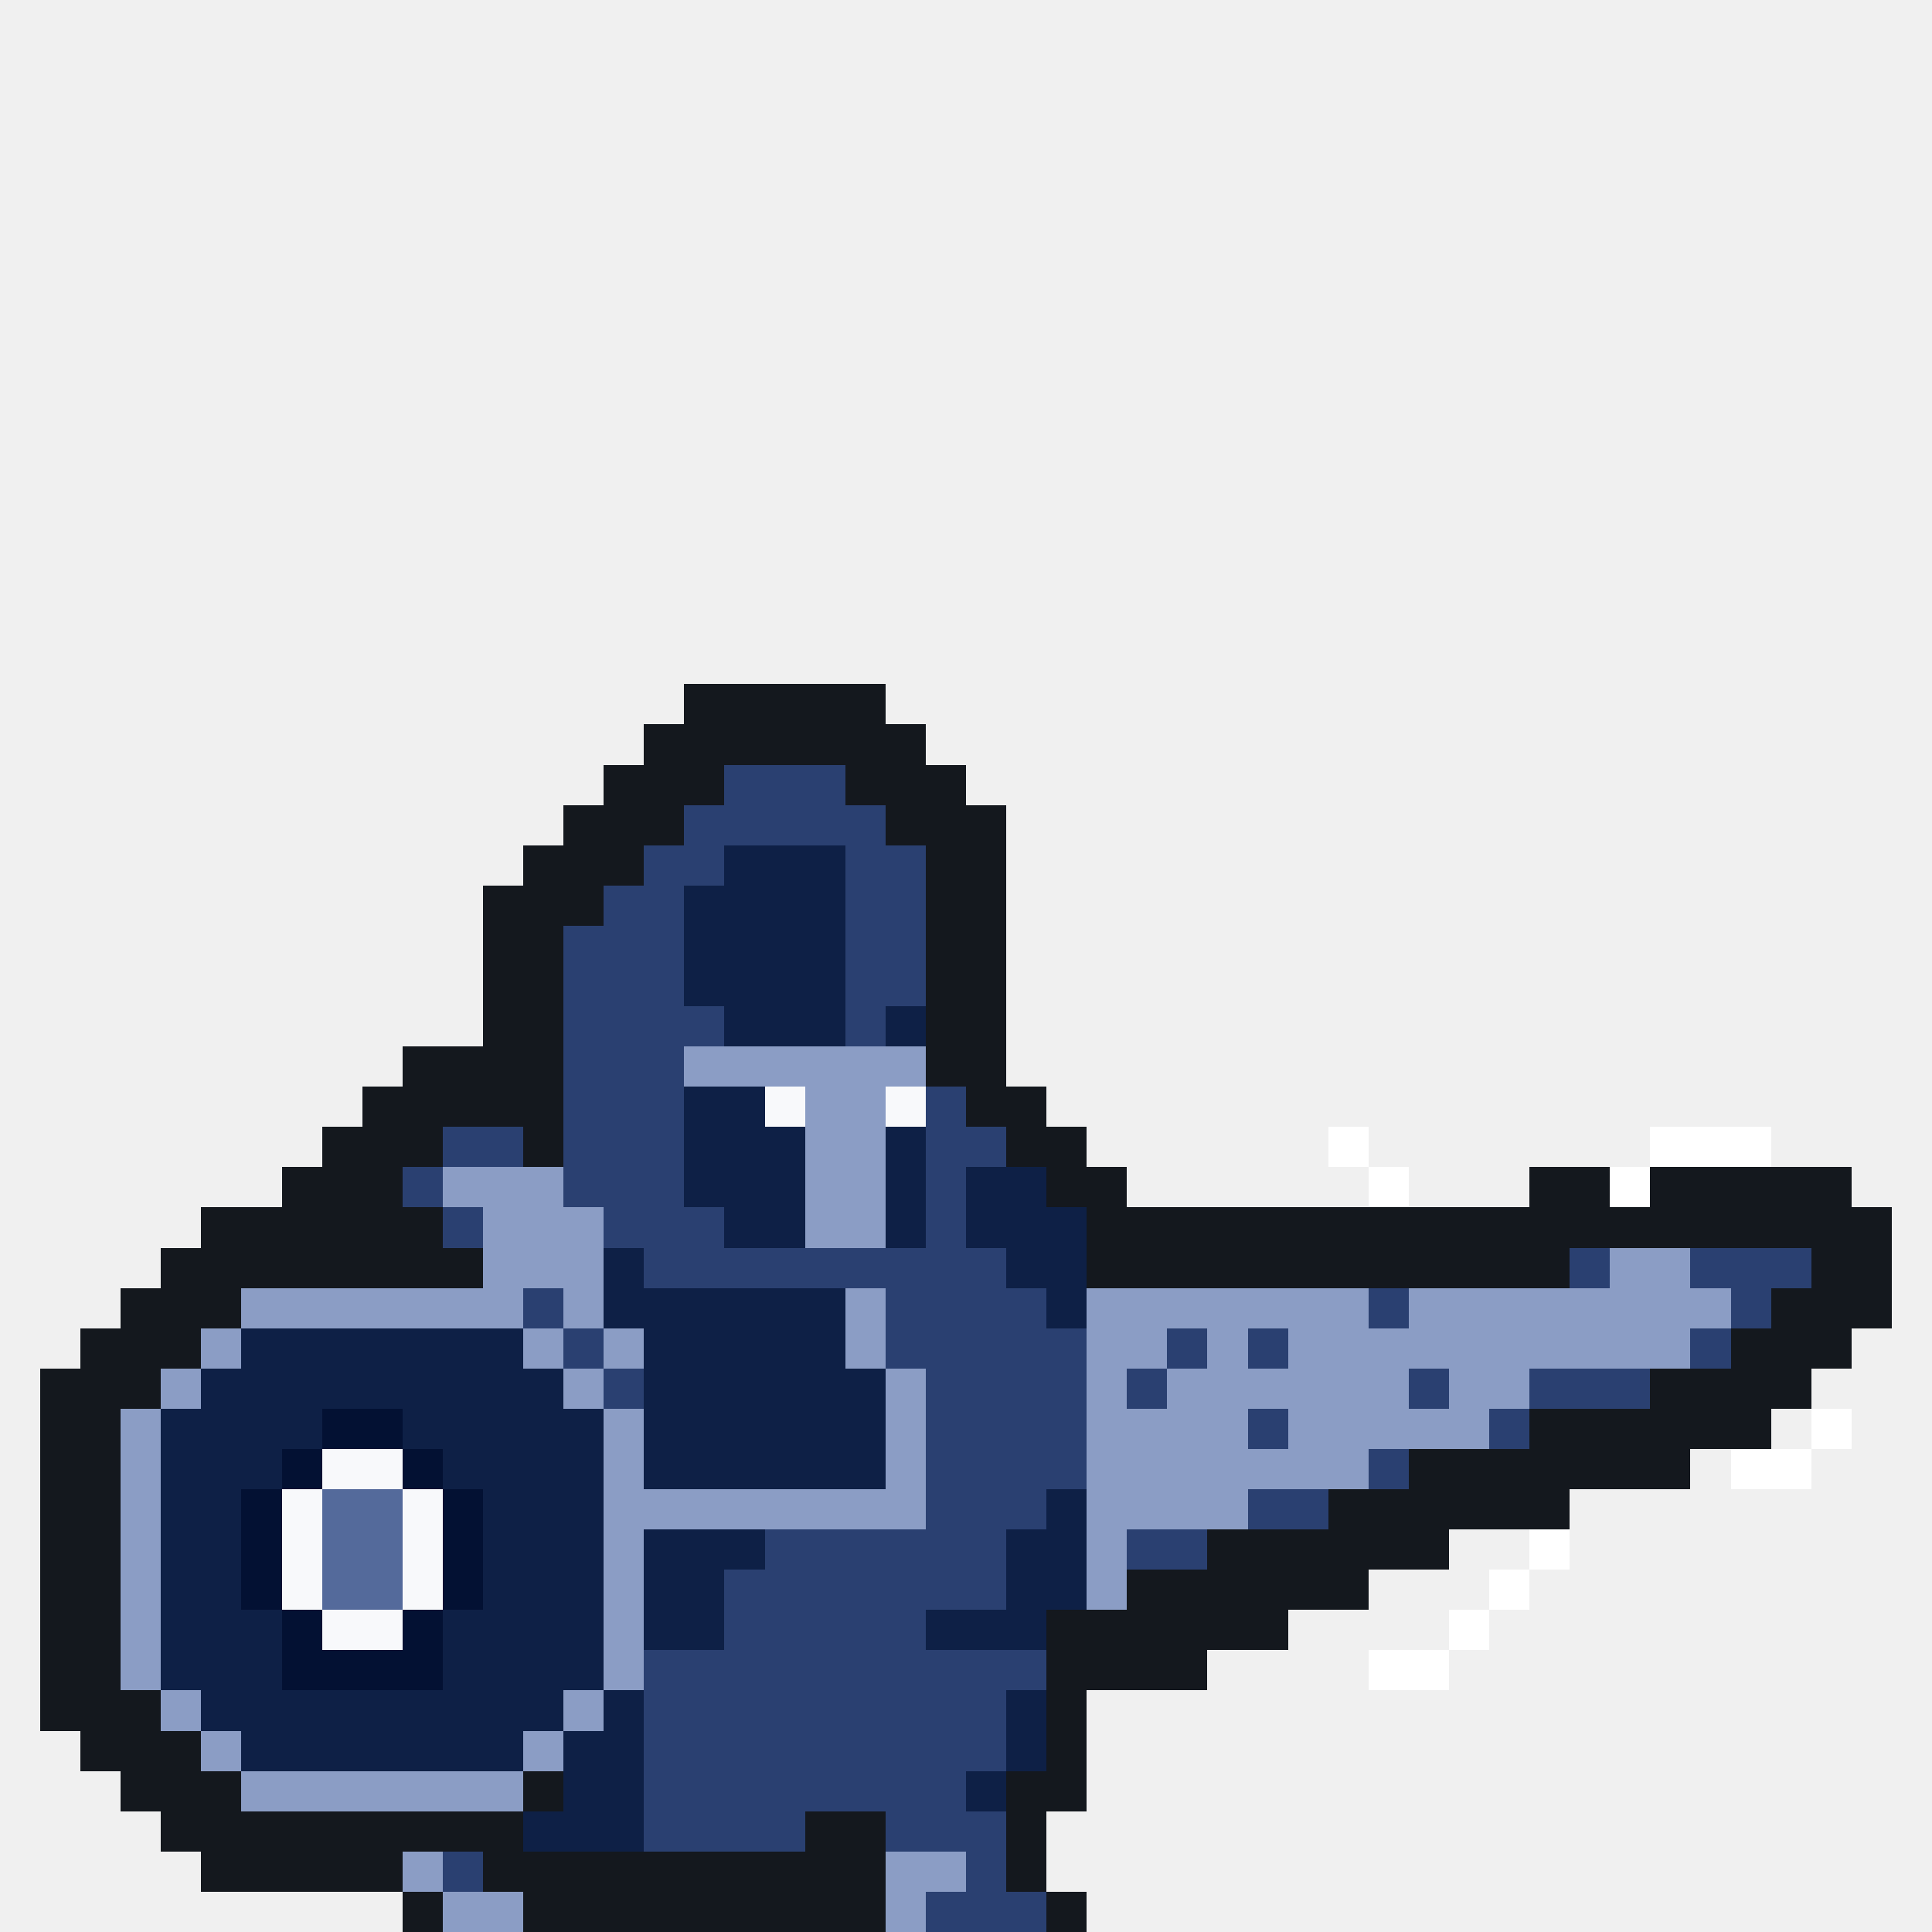
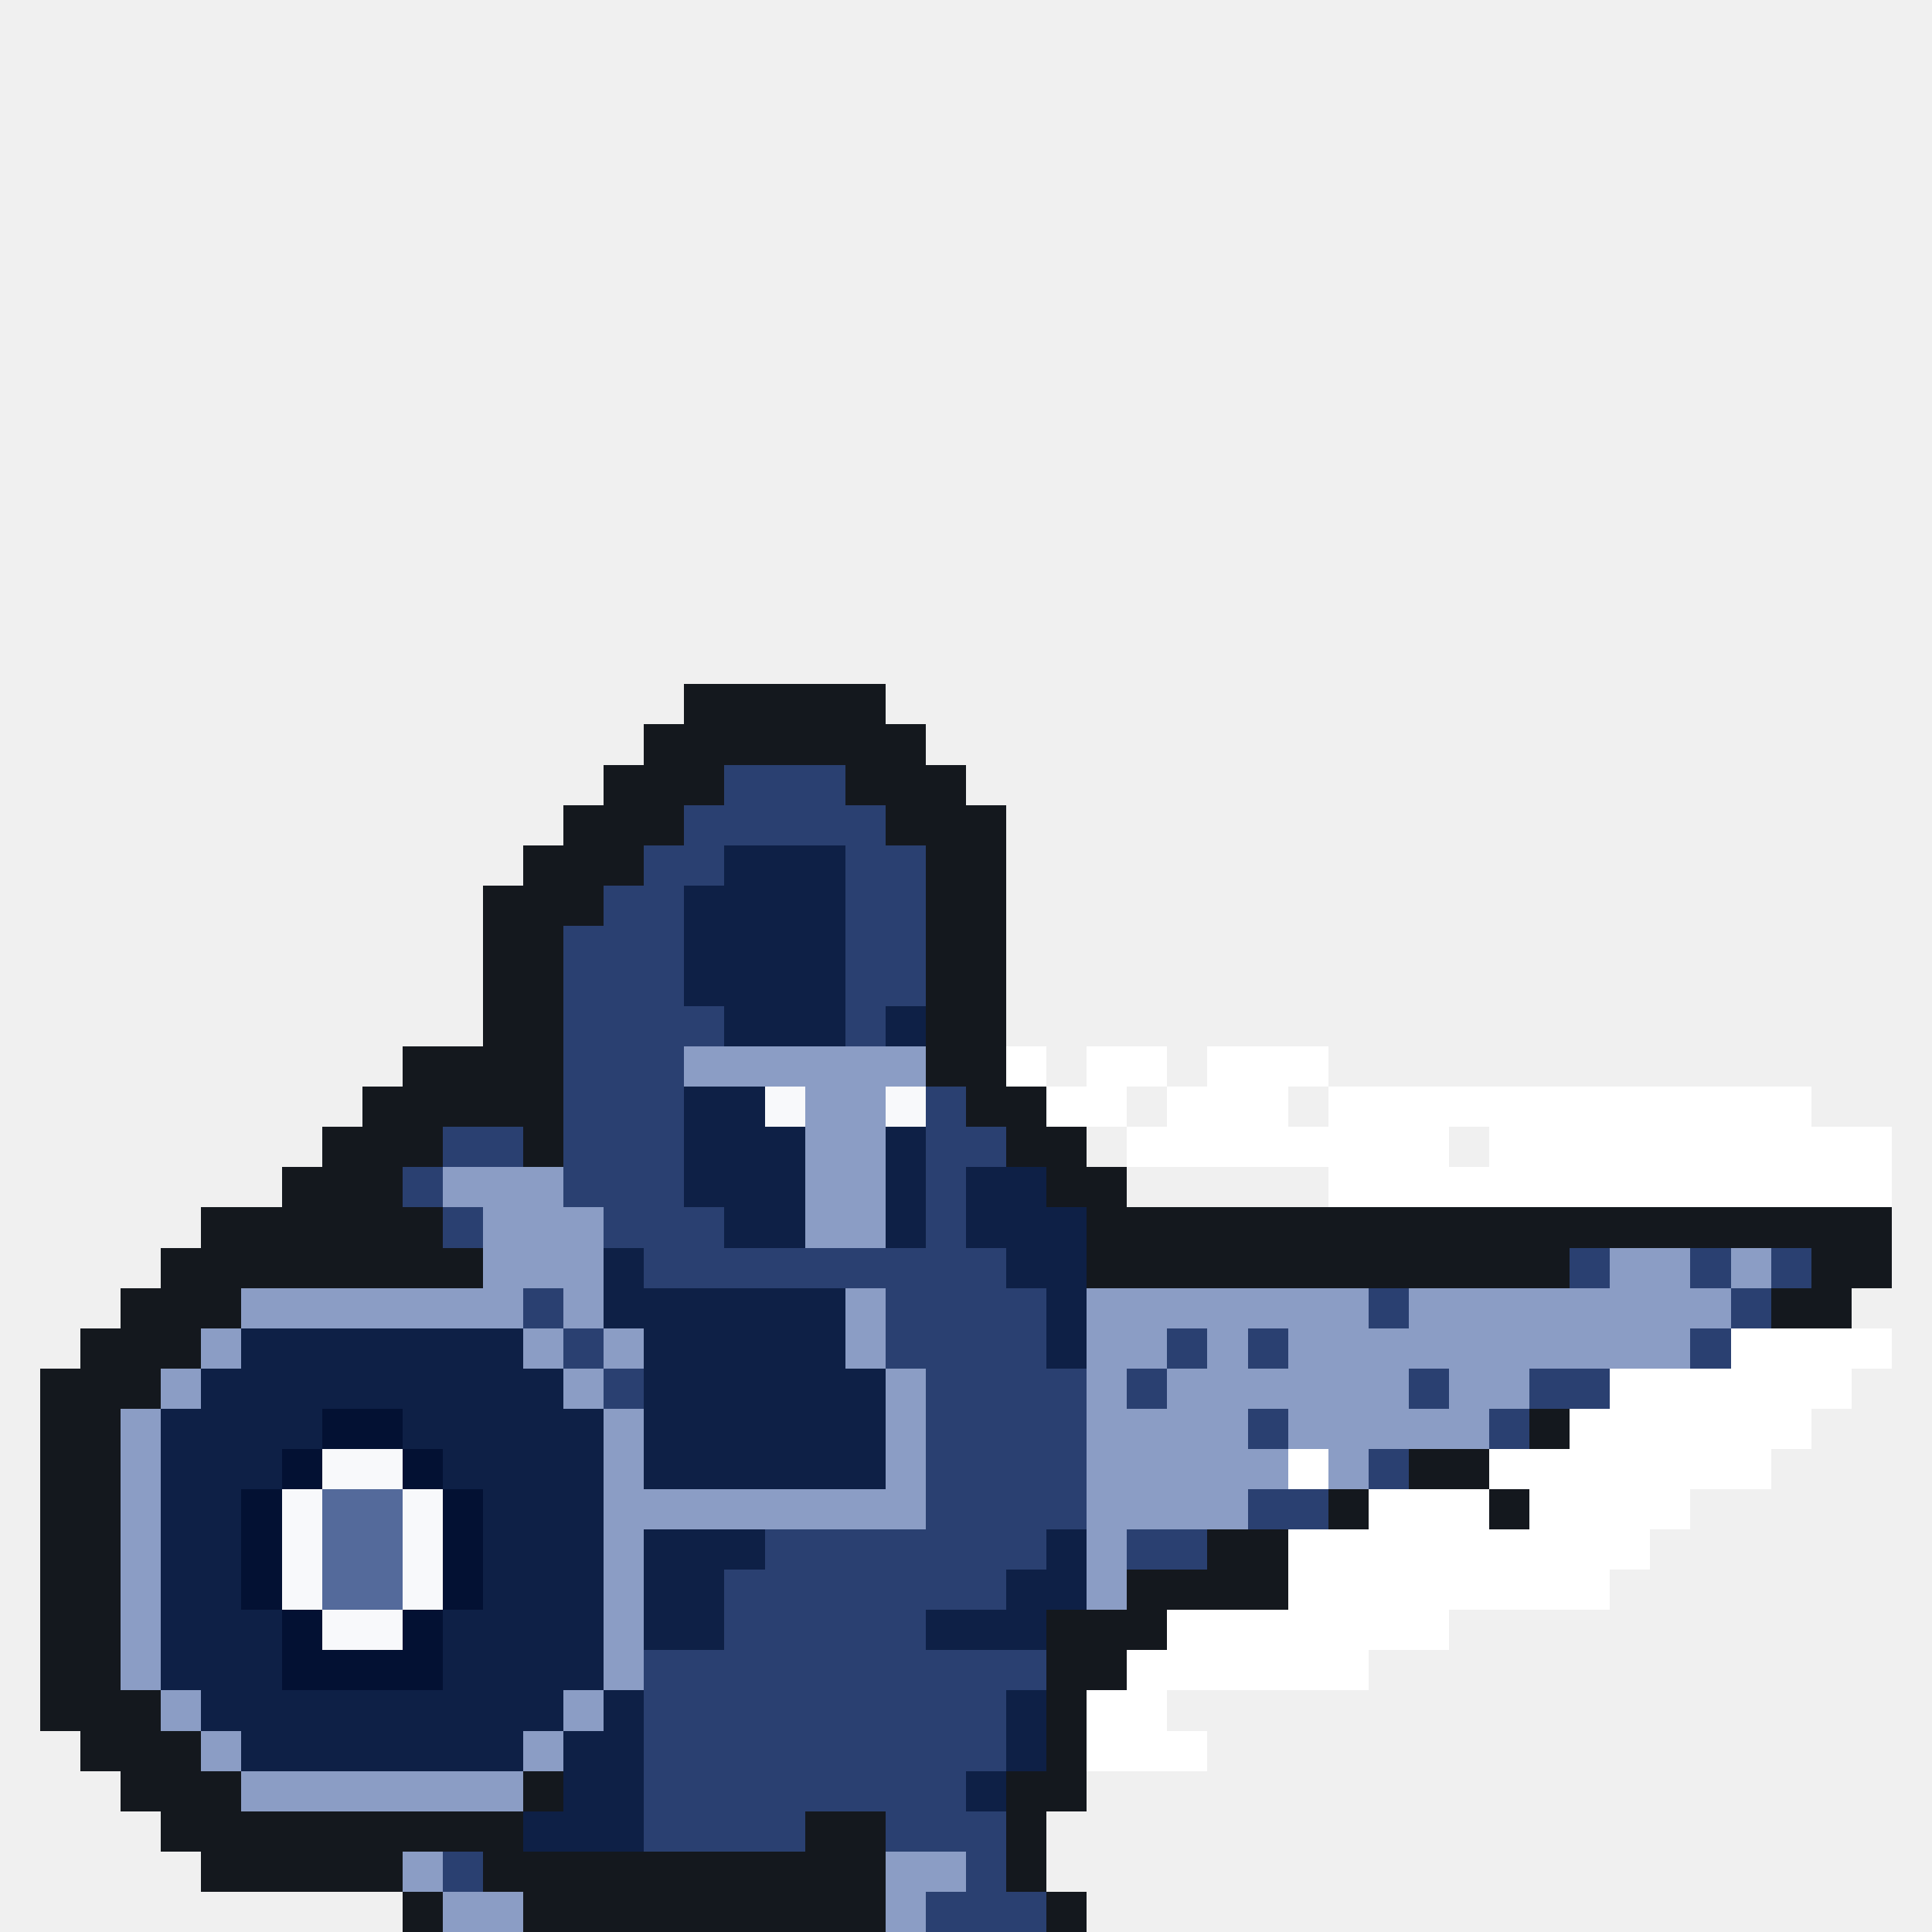
<svg xmlns="http://www.w3.org/2000/svg" version="1.1" width="48" height="48" shape-rendering="crispEdges">
  <rect x="17" y="17" width="5" height="2" fill="#14181E" />
  <rect x="16" y="18" width="1" height="3" fill="#14181E" />
  <rect x="22" y="18" width="1" height="3" fill="#14181E" />
  <rect x="15" y="19" width="1" height="3" fill="#14181E" />
  <rect x="17" y="19" width="1" height="1" fill="#14181E" />
  <rect x="18" y="19" width="3" height="2" fill="#2A4071" />
  <rect x="21" y="19" width="1" height="1" fill="#14181E" />
  <rect x="23" y="19" width="1" height="8" fill="#14181E" />
  <rect x="14" y="20" width="1" height="3" fill="#14181E" />
  <rect x="17" y="20" width="1" height="2" fill="#2A4071" />
  <rect x="21" y="20" width="1" height="6" fill="#2A4071" />
  <rect x="24" y="20" width="1" height="8" fill="#14181E" />
  <rect x="13" y="21" width="1" height="8" fill="#14181E" />
  <rect x="16" y="21" width="1" height="11" fill="#2A4071" />
  <rect x="18" y="21" width="3" height="5" fill="#0E2046" />
  <rect x="22" y="21" width="1" height="4" fill="#2A4071" />
  <rect x="12" y="22" width="1" height="6" fill="#14181E" />
  <rect x="15" y="22" width="1" height="9" fill="#2A4071" />
  <rect x="17" y="22" width="1" height="3" fill="#0E2046" />
  <rect x="14" y="23" width="1" height="7" fill="#2A4071" />
  <rect x="17" y="25" width="1" height="1" fill="#2A4071" />
  <rect x="22" y="25" width="1" height="1" fill="#0E2046" />
  <rect x="10" y="26" width="2" height="2" fill="#14181E" />
  <rect x="17" y="26" width="6" height="1" fill="#8B9DC5" />
+   <rect x="25" y="26" width="1" height="1" fill="#FFFFFF" />
+   <rect x="27" y="26" width="2" height="1" fill="#FFFFFF" />
+   <rect x="30" y="26" width="3" height="1" fill="#FFFFFF" />
  <rect x="9" y="27" width="1" height="5" fill="#14181E" />
  <rect x="17" y="27" width="2" height="3" fill="#0E2046" />
  <rect x="19" y="27" width="1" height="1" fill="#F8F9FB" />
  <rect x="20" y="27" width="2" height="4" fill="#8B9DC5" />
  <rect x="22" y="27" width="1" height="1" fill="#F8F9FB" />
  <rect x="23" y="27" width="1" height="13" fill="#2A4071" />
  <rect x="25" y="27" width="1" height="2" fill="#14181E" />
+   <rect x="26" y="27" width="2" height="1" fill="#FFFFFF" />
+   <rect x="29" y="27" width="3" height="2" fill="#FFFFFF" />
+   <rect x="33" y="27" width="12" height="1" fill="#FFFFFF" />
  <rect x="8" y="28" width="1" height="4" fill="#14181E" />
  <rect x="10" y="28" width="1" height="1" fill="#14181E" />
  <rect x="11" y="28" width="2" height="1" fill="#2A4071" />
  <rect x="19" y="28" width="1" height="3" fill="#0E2046" />
  <rect x="22" y="28" width="1" height="3" fill="#0E2046" />
  <rect x="24" y="28" width="1" height="1" fill="#2A4071" />
  <rect x="26" y="28" width="1" height="2" fill="#14181E" />
-   <rect x="33" y="28" width="1" height="1" fill="#FFFFFF" />
-   <rect x="41" y="28" width="3" height="1" fill="#FFFFFF" />
+   <rect x="28" y="28" width="1" height="1" fill="#FFFFFF" />
+   <rect x="32" y="28" width="4" height="1" fill="#FFFFFF" />
+   <rect x="37" y="28" width="10" height="2" fill="#FFFFFF" />
  <rect x="7" y="29" width="1" height="3" fill="#14181E" />
  <rect x="10" y="29" width="1" height="1" fill="#2A4071" />
  <rect x="11" y="29" width="3" height="1" fill="#8B9DC5" />
  <rect x="24" y="29" width="2" height="2" fill="#0E2046" />
  <rect x="27" y="29" width="1" height="3" fill="#14181E" />
-   <rect x="34" y="29" width="1" height="1" fill="#FFFFFF" />
-   <rect x="38" y="29" width="2" height="2" fill="#14181E" />
-   <rect x="40" y="29" width="1" height="1" fill="#FFFFFF" />
-   <rect x="41" y="29" width="5" height="2" fill="#14181E" />
+   <rect x="33" y="29" width="4" height="1" fill="#FFFFFF" />
  <rect x="5" y="30" width="2" height="2" fill="#14181E" />
  <rect x="10" y="30" width="1" height="2" fill="#14181E" />
  <rect x="11" y="30" width="1" height="1" fill="#2A4071" />
  <rect x="12" y="30" width="3" height="2" fill="#8B9DC5" />
  <rect x="17" y="30" width="1" height="2" fill="#2A4071" />
  <rect x="18" y="30" width="1" height="1" fill="#0E2046" />
-   <rect x="26" y="30" width="1" height="3" fill="#0E2046" />
-   <rect x="28" y="30" width="10" height="2" fill="#14181E" />
-   <rect x="40" y="30" width="1" height="1" fill="#14181E" />
-   <rect x="46" y="30" width="1" height="3" fill="#14181E" />
+   <rect x="26" y="30" width="1" height="4" fill="#0E2046" />
+   <rect x="28" y="30" width="19" height="1" fill="#14181E" />
  <rect x="4" y="31" width="1" height="3" fill="#14181E" />
  <rect x="11" y="31" width="1" height="1" fill="#14181E" />
  <rect x="15" y="31" width="1" height="2" fill="#0E2046" />
  <rect x="18" y="31" width="5" height="1" fill="#2A4071" />
  <rect x="24" y="31" width="1" height="9" fill="#2A4071" />
  <rect x="25" y="31" width="1" height="1" fill="#0E2046" />
-   <rect x="38" y="31" width="1" height="1" fill="#14181E" />
+   <rect x="28" y="31" width="11" height="1" fill="#14181E" />
  <rect x="39" y="31" width="1" height="1" fill="#2A4071" />
  <rect x="40" y="31" width="2" height="3" fill="#8B9DC5" />
-   <rect x="42" y="31" width="3" height="1" fill="#2A4071" />
-   <rect x="45" y="31" width="1" height="3" fill="#14181E" />
+   <rect x="42" y="31" width="1" height="1" fill="#2A4071" />
+   <rect x="43" y="31" width="1" height="1" fill="#8B9DC5" />
+   <rect x="44" y="31" width="1" height="1" fill="#2A4071" />
+   <rect x="45" y="31" width="2" height="1" fill="#14181E" />
  <rect x="3" y="32" width="1" height="3" fill="#14181E" />
  <rect x="5" y="32" width="1" height="1" fill="#14181E" />
  <rect x="6" y="32" width="7" height="1" fill="#8B9DC5" />
  <rect x="13" y="32" width="1" height="1" fill="#2A4071" />
  <rect x="14" y="32" width="1" height="1" fill="#8B9DC5" />
  <rect x="16" y="32" width="5" height="5" fill="#0E2046" />
  <rect x="21" y="32" width="1" height="2" fill="#8B9DC5" />
  <rect x="22" y="32" width="1" height="2" fill="#2A4071" />
-   <rect x="25" y="32" width="1" height="6" fill="#2A4071" />
+   <rect x="25" y="32" width="1" height="7" fill="#2A4071" />
  <rect x="27" y="32" width="7" height="1" fill="#8B9DC5" />
  <rect x="34" y="32" width="1" height="1" fill="#2A4071" />
  <rect x="35" y="32" width="5" height="2" fill="#8B9DC5" />
  <rect x="42" y="32" width="1" height="1" fill="#8B9DC5" />
  <rect x="43" y="32" width="1" height="1" fill="#2A4071" />
-   <rect x="44" y="32" width="1" height="3" fill="#14181E" />
+   <rect x="44" y="32" width="2" height="1" fill="#14181E" />
  <rect x="2" y="33" width="1" height="11" fill="#14181E" />
  <rect x="5" y="33" width="1" height="1" fill="#8B9DC5" />
  <rect x="6" y="33" width="7" height="2" fill="#0E2046" />
  <rect x="13" y="33" width="1" height="1" fill="#8B9DC5" />
  <rect x="14" y="33" width="1" height="1" fill="#2A4071" />
  <rect x="15" y="33" width="1" height="1" fill="#8B9DC5" />
-   <rect x="26" y="33" width="1" height="4" fill="#2A4071" />
  <rect x="27" y="33" width="2" height="1" fill="#8B9DC5" />
  <rect x="29" y="33" width="1" height="1" fill="#2A4071" />
  <rect x="30" y="33" width="1" height="5" fill="#8B9DC5" />
  <rect x="31" y="33" width="1" height="1" fill="#2A4071" />
  <rect x="32" y="33" width="3" height="3" fill="#8B9DC5" />
  <rect x="42" y="33" width="1" height="1" fill="#2A4071" />
-   <rect x="43" y="33" width="1" height="3" fill="#14181E" />
+   <rect x="43" y="33" width="4" height="1" fill="#FFFFFF" />
  <rect x="1" y="34" width="1" height="9" fill="#14181E" />
  <rect x="4" y="34" width="1" height="1" fill="#8B9DC5" />
  <rect x="5" y="34" width="1" height="9" fill="#0E2046" />
  <rect x="13" y="34" width="1" height="9" fill="#0E2046" />
  <rect x="14" y="34" width="1" height="1" fill="#8B9DC5" />
  <rect x="15" y="34" width="1" height="1" fill="#2A4071" />
  <rect x="21" y="34" width="1" height="3" fill="#0E2046" />
  <rect x="22" y="34" width="1" height="4" fill="#8B9DC5" />
+   <rect x="26" y="34" width="1" height="4" fill="#2A4071" />
  <rect x="27" y="34" width="1" height="6" fill="#8B9DC5" />
  <rect x="28" y="34" width="1" height="1" fill="#2A4071" />
  <rect x="29" y="34" width="1" height="4" fill="#8B9DC5" />
  <rect x="31" y="34" width="1" height="1" fill="#8B9DC5" />
  <rect x="35" y="34" width="1" height="1" fill="#2A4071" />
  <rect x="36" y="34" width="2" height="1" fill="#8B9DC5" />
-   <rect x="38" y="34" width="3" height="1" fill="#2A4071" />
-   <rect x="41" y="34" width="2" height="2" fill="#14181E" />
+   <rect x="38" y="34" width="2" height="1" fill="#2A4071" />
+   <rect x="40" y="34" width="6" height="1" fill="#FFFFFF" />
  <rect x="3" y="35" width="1" height="7" fill="#8B9DC5" />
  <rect x="4" y="35" width="1" height="7" fill="#0E2046" />
  <rect x="6" y="35" width="2" height="1" fill="#0E2046" />
  <rect x="8" y="35" width="2" height="1" fill="#031133" />
  <rect x="10" y="35" width="3" height="1" fill="#0E2046" />
  <rect x="14" y="35" width="1" height="7" fill="#0E2046" />
  <rect x="15" y="35" width="1" height="7" fill="#8B9DC5" />
  <rect x="28" y="35" width="1" height="3" fill="#8B9DC5" />
  <rect x="31" y="35" width="1" height="1" fill="#2A4071" />
  <rect x="35" y="35" width="2" height="1" fill="#8B9DC5" />
  <rect x="37" y="35" width="1" height="1" fill="#2A4071" />
-   <rect x="38" y="35" width="3" height="2" fill="#14181E" />
-   <rect x="45" y="35" width="1" height="1" fill="#FFFFFF" />
+   <rect x="38" y="35" width="1" height="1" fill="#14181E" />
+   <rect x="39" y="35" width="6" height="1" fill="#FFFFFF" />
  <rect x="6" y="36" width="1" height="1" fill="#0E2046" />
  <rect x="7" y="36" width="1" height="1" fill="#031133" />
  <rect x="8" y="36" width="2" height="1" fill="#F8F9FB" />
  <rect x="10" y="36" width="1" height="1" fill="#031133" />
  <rect x="11" y="36" width="2" height="1" fill="#0E2046" />
-   <rect x="31" y="36" width="3" height="1" fill="#8B9DC5" />
+   <rect x="31" y="36" width="1" height="1" fill="#8B9DC5" />
+   <rect x="32" y="36" width="1" height="1" fill="#FFFFFF" />
+   <rect x="33" y="36" width="1" height="1" fill="#8B9DC5" />
  <rect x="34" y="36" width="1" height="1" fill="#2A4071" />
-   <rect x="35" y="36" width="3" height="2" fill="#14181E" />
-   <rect x="41" y="36" width="1" height="1" fill="#14181E" />
-   <rect x="43" y="36" width="2" height="1" fill="#FFFFFF" />
+   <rect x="35" y="36" width="2" height="1" fill="#14181E" />
+   <rect x="37" y="36" width="7" height="1" fill="#FFFFFF" />
  <rect x="6" y="37" width="1" height="3" fill="#031133" />
  <rect x="7" y="37" width="1" height="3" fill="#F8F9FB" />
  <rect x="8" y="37" width="2" height="3" fill="#546A9B" />
  <rect x="10" y="37" width="1" height="3" fill="#F8F9FB" />
  <rect x="11" y="37" width="1" height="3" fill="#031133" />
  <rect x="12" y="37" width="1" height="7" fill="#0E2046" />
  <rect x="16" y="37" width="6" height="1" fill="#8B9DC5" />
-   <rect x="26" y="37" width="1" height="3" fill="#0E2046" />
  <rect x="31" y="37" width="2" height="1" fill="#2A4071" />
-   <rect x="33" y="37" width="2" height="2" fill="#14181E" />
-   <rect x="38" y="37" width="1" height="1" fill="#14181E" />
+   <rect x="33" y="37" width="1" height="1" fill="#14181E" />
+   <rect x="34" y="37" width="3" height="3" fill="#FFFFFF" />
+   <rect x="37" y="37" width="1" height="1" fill="#14181E" />
+   <rect x="38" y="37" width="4" height="1" fill="#FFFFFF" />
  <rect x="16" y="38" width="3" height="1" fill="#0E2046" />
  <rect x="19" y="38" width="4" height="7" fill="#2A4071" />
-   <rect x="25" y="38" width="1" height="3" fill="#0E2046" />
+   <rect x="26" y="38" width="1" height="2" fill="#0E2046" />
  <rect x="28" y="38" width="2" height="1" fill="#2A4071" />
-   <rect x="30" y="38" width="3" height="2" fill="#14181E" />
-   <rect x="35" y="38" width="1" height="1" fill="#14181E" />
-   <rect x="38" y="38" width="1" height="1" fill="#FFFFFF" />
+   <rect x="30" y="38" width="2" height="2" fill="#14181E" />
+   <rect x="32" y="38" width="2" height="4" fill="#FFFFFF" />
+   <rect x="37" y="38" width="4" height="1" fill="#FFFFFF" />
  <rect x="16" y="39" width="2" height="2" fill="#0E2046" />
  <rect x="18" y="39" width="1" height="7" fill="#2A4071" />
-   <rect x="28" y="39" width="2" height="3" fill="#14181E" />
-   <rect x="33" y="39" width="1" height="1" fill="#14181E" />
-   <rect x="37" y="39" width="1" height="1" fill="#FFFFFF" />
+   <rect x="25" y="39" width="1" height="2" fill="#0E2046" />
+   <rect x="28" y="39" width="2" height="1" fill="#14181E" />
+   <rect x="37" y="39" width="3" height="1" fill="#FFFFFF" />
  <rect x="6" y="40" width="1" height="4" fill="#0E2046" />
  <rect x="7" y="40" width="1" height="2" fill="#031133" />
  <rect x="8" y="40" width="2" height="1" fill="#F8F9FB" />
  <rect x="10" y="40" width="1" height="2" fill="#031133" />
  <rect x="11" y="40" width="1" height="4" fill="#0E2046" />
  <rect x="23" y="40" width="2" height="1" fill="#0E2046" />
-   <rect x="26" y="40" width="2" height="2" fill="#14181E" />
-   <rect x="30" y="40" width="2" height="1" fill="#14181E" />
-   <rect x="36" y="40" width="1" height="1" fill="#FFFFFF" />
+   <rect x="26" y="40" width="3" height="1" fill="#14181E" />
+   <rect x="29" y="40" width="3" height="2" fill="#FFFFFF" />
+   <rect x="34" y="40" width="2" height="1" fill="#FFFFFF" />
  <rect x="8" y="41" width="2" height="1" fill="#031133" />
  <rect x="16" y="41" width="2" height="5" fill="#2A4071" />
  <rect x="23" y="41" width="3" height="1" fill="#2A4071" />
-   <rect x="34" y="41" width="2" height="1" fill="#FFFFFF" />
+   <rect x="26" y="41" width="2" height="1" fill="#14181E" />
+   <rect x="28" y="41" width="1" height="3" fill="#FFFFFF" />
  <rect x="3" y="42" width="1" height="3" fill="#14181E" />
  <rect x="4" y="42" width="1" height="1" fill="#8B9DC5" />
  <rect x="7" y="42" width="4" height="2" fill="#0E2046" />
  <rect x="14" y="42" width="1" height="1" fill="#8B9DC5" />
  <rect x="15" y="42" width="1" height="4" fill="#0E2046" />
  <rect x="23" y="42" width="2" height="2" fill="#2A4071" />
  <rect x="25" y="42" width="1" height="2" fill="#0E2046" />
  <rect x="26" y="42" width="1" height="3" fill="#14181E" />
+   <rect x="27" y="42" width="1" height="2" fill="#FFFFFF" />
  <rect x="4" y="43" width="1" height="3" fill="#14181E" />
  <rect x="5" y="43" width="1" height="1" fill="#8B9DC5" />
  <rect x="13" y="43" width="1" height="1" fill="#8B9DC5" />
  <rect x="14" y="43" width="1" height="3" fill="#0E2046" />
+   <rect x="29" y="43" width="1" height="1" fill="#FFFFFF" />
  <rect x="5" y="44" width="1" height="3" fill="#14181E" />
  <rect x="6" y="44" width="7" height="1" fill="#8B9DC5" />
  <rect x="13" y="44" width="1" height="1" fill="#14181E" />
  <rect x="23" y="44" width="1" height="2" fill="#2A4071" />
  <rect x="24" y="44" width="1" height="1" fill="#0E2046" />
  <rect x="25" y="44" width="1" height="3" fill="#14181E" />
  <rect x="6" y="45" width="7" height="1" fill="#14181E" />
  <rect x="13" y="45" width="1" height="1" fill="#0E2046" />
  <rect x="19" y="45" width="1" height="1" fill="#2A4071" />
  <rect x="20" y="45" width="2" height="3" fill="#14181E" />
  <rect x="22" y="45" width="1" height="1" fill="#2A4071" />
  <rect x="24" y="45" width="1" height="3" fill="#2A4071" />
  <rect x="6" y="46" width="4" height="1" fill="#14181E" />
  <rect x="10" y="46" width="1" height="1" fill="#8B9DC5" />
  <rect x="11" y="46" width="1" height="1" fill="#2A4071" />
  <rect x="12" y="46" width="8" height="1" fill="#14181E" />
  <rect x="22" y="46" width="2" height="1" fill="#8B9DC5" />
  <rect x="10" y="47" width="1" height="1" fill="#14181E" />
  <rect x="11" y="47" width="2" height="1" fill="#8B9DC5" />
  <rect x="13" y="47" width="7" height="1" fill="#14181E" />
  <rect x="22" y="47" width="1" height="1" fill="#8B9DC5" />
  <rect x="23" y="47" width="1" height="1" fill="#2A4071" />
  <rect x="25" y="47" width="1" height="1" fill="#2A4071" />
  <rect x="26" y="47" width="1" height="1" fill="#14181E" />
</svg>
